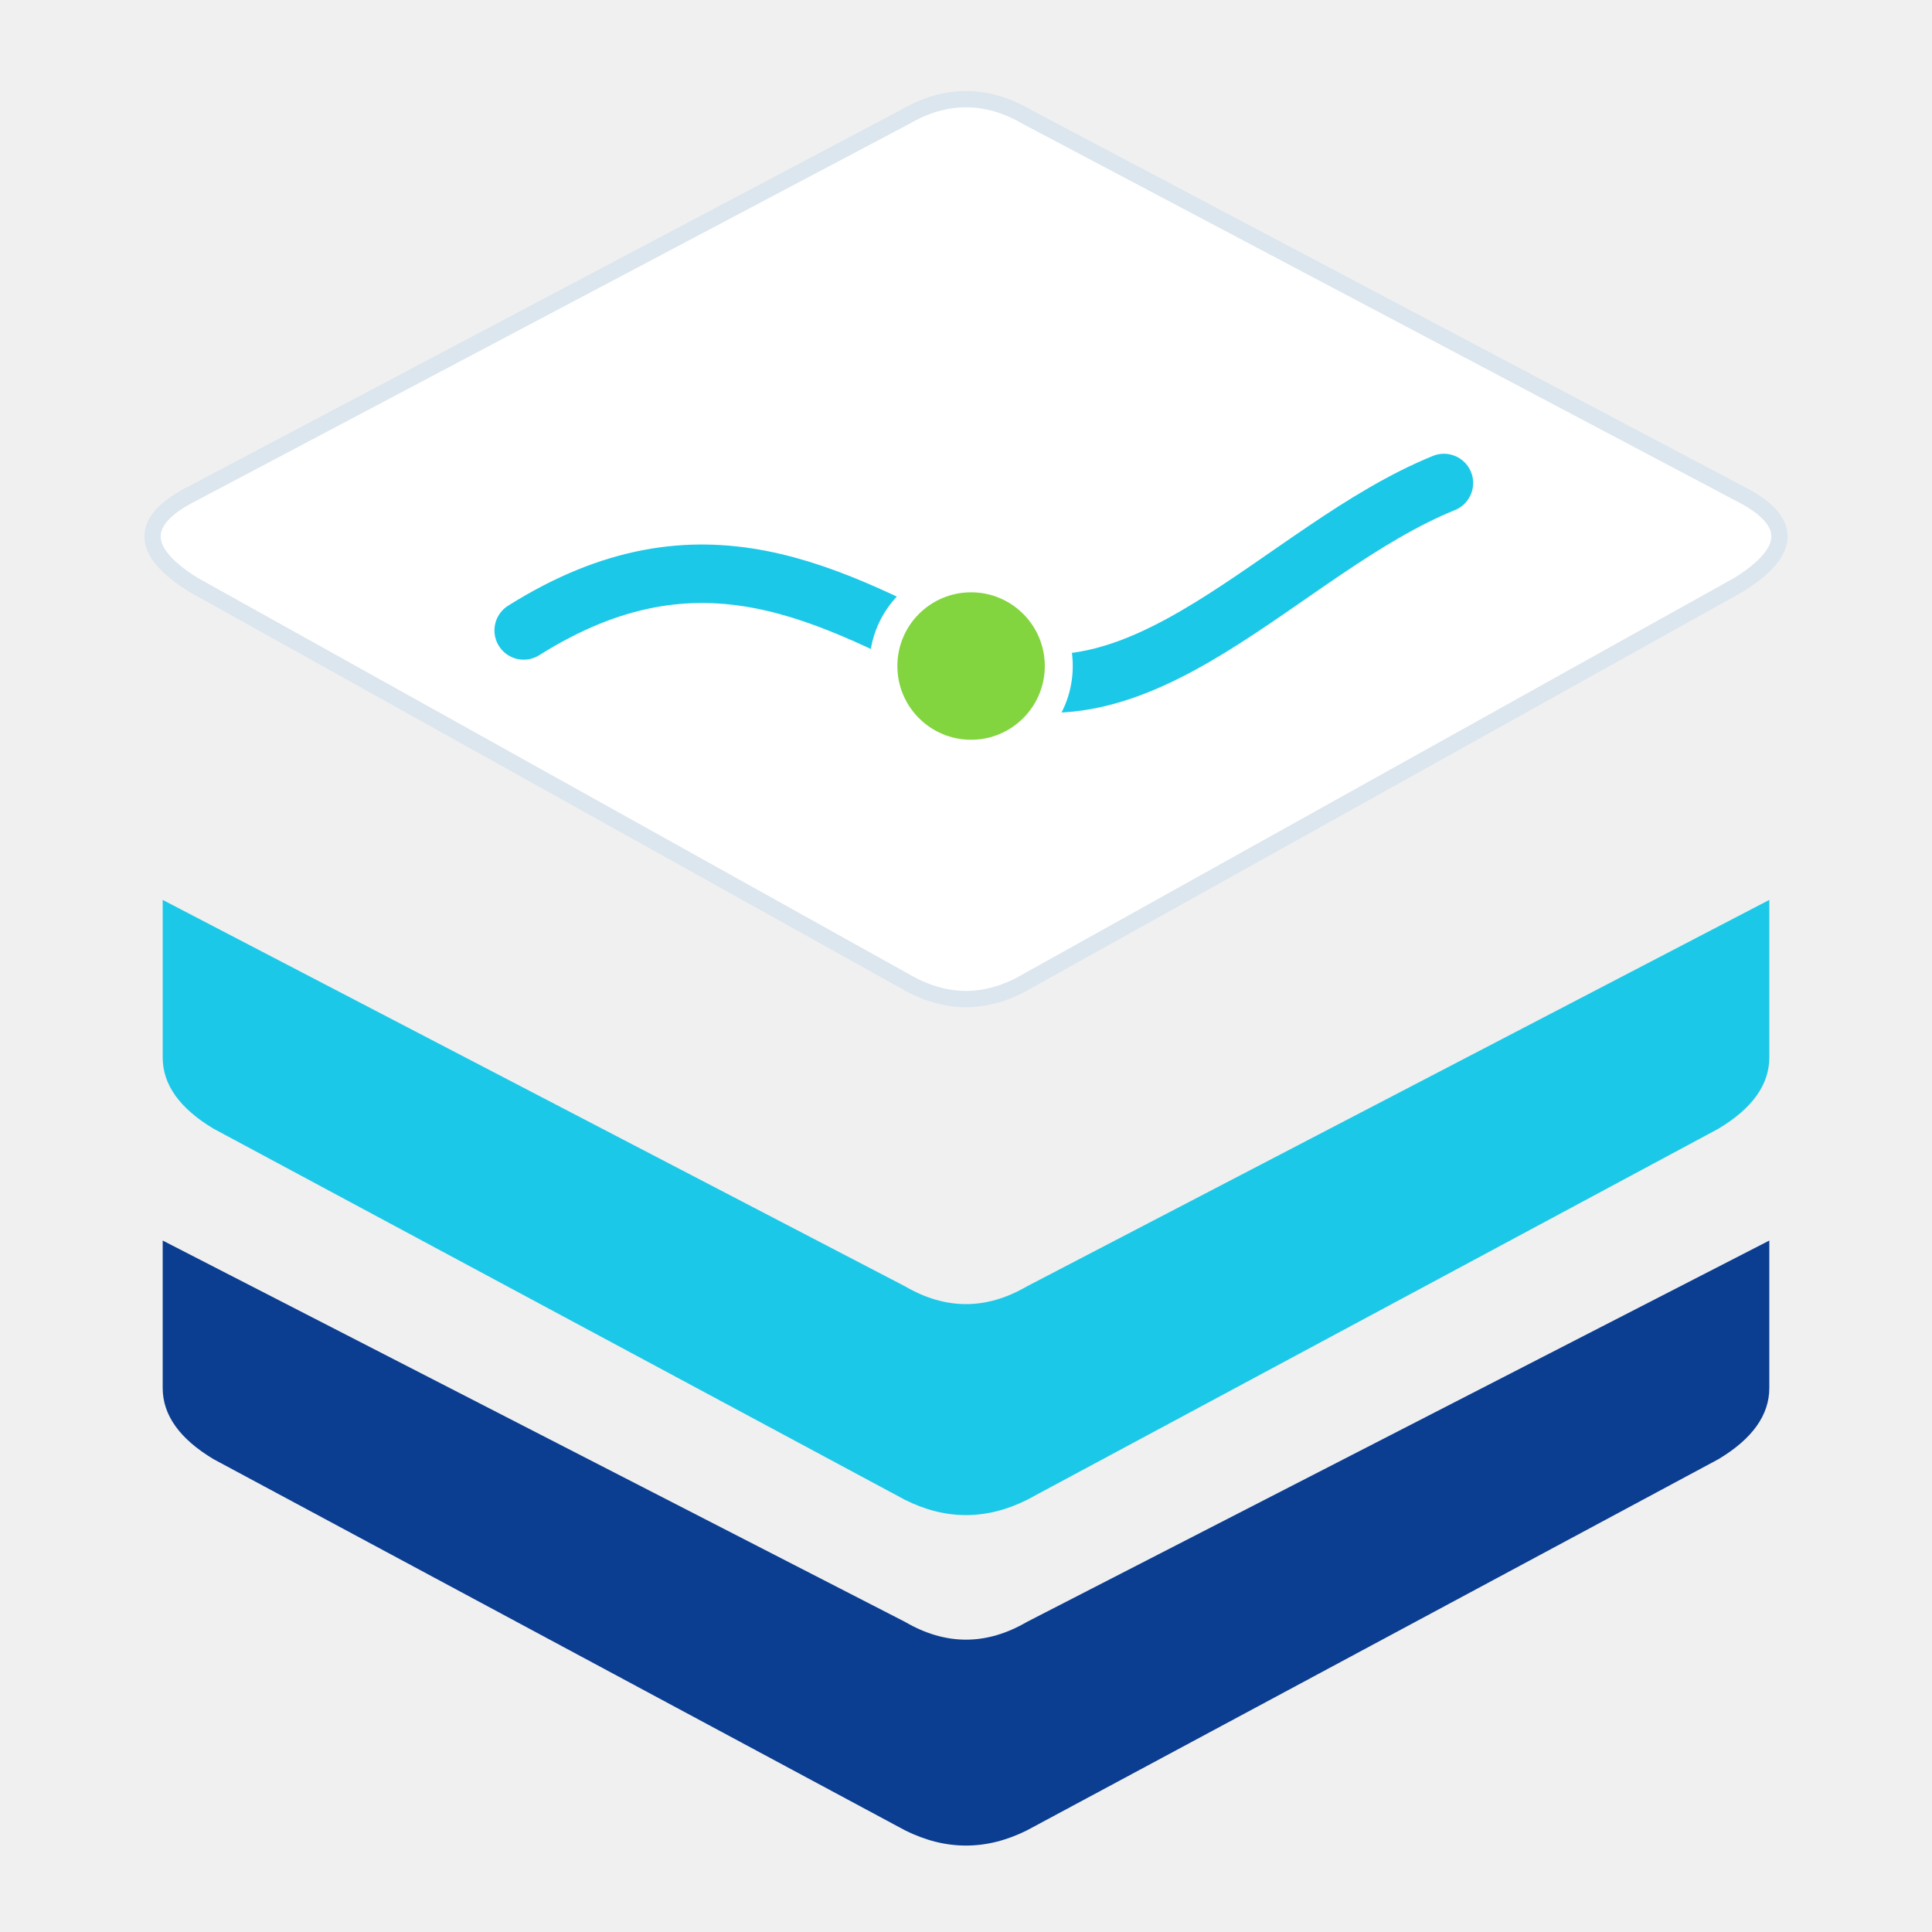
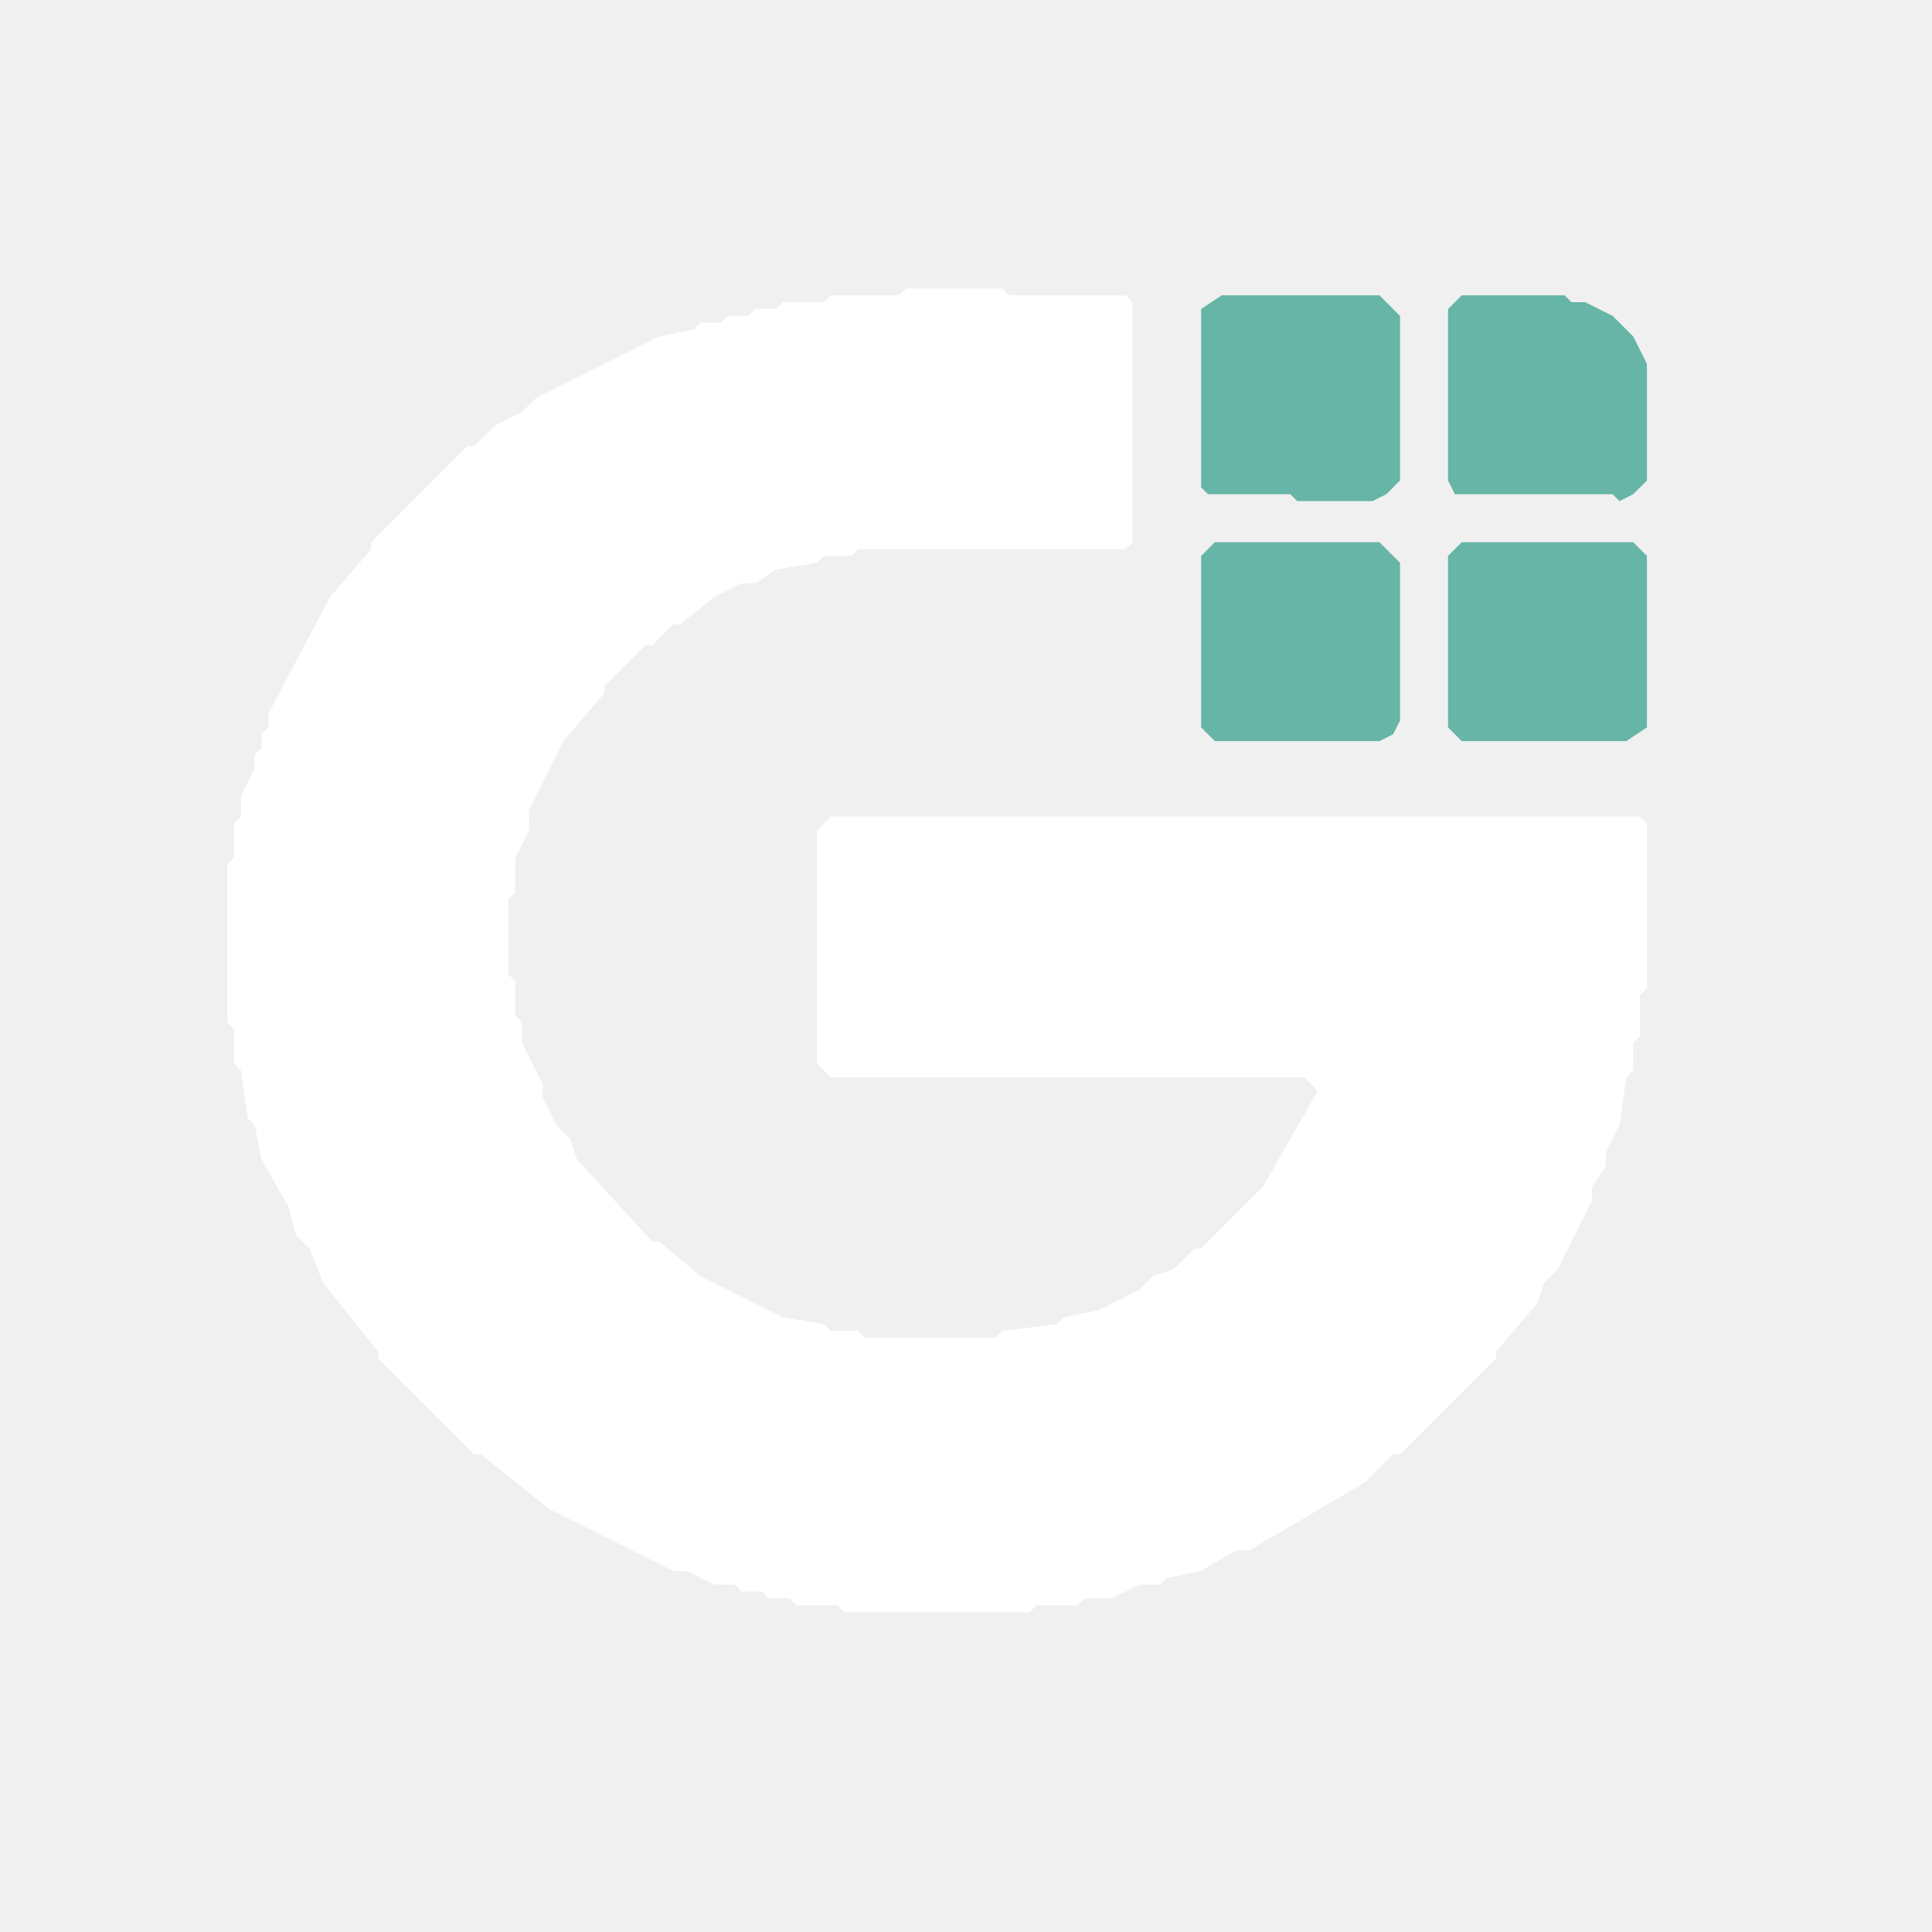
- <svg xmlns="http://www.w3.org/2000/svg" width="380" height="380" viewBox="0 0 380 380" role="img" aria-labelledby="brandTitle brandDescription">
-   <g id="map-layers-icon" transform="translate(0 0) scale(1)">
-     <path id="bottom-layer" fill="#0B3D91" d="M32 244 L178 319 Q190 326 202 319 L348 244 L348 273 Q348 281 338 287 L202 360 Q190 366 178 360 L42 287 Q32 281 32 273 Z" />
-     <path id="middle-layer" fill="#1CC8E8" d="M32 177 L178 253 Q190 260 202 253 L348 177 L348 208 Q348 216 338 222 L202 295 Q190 301 178 295 L42 222 Q32 216 32 208 Z" />
-     <path id="top-map" fill="#FFFFFF" stroke="#DCE6EE" stroke-width="3.2" d="M178 23 Q190 16 202 23 L342 97 Q358 105 342 115 L202 193 Q190 200 178 193 L38 115 Q22 105 38 97 Z" />
-     <path id="map-route" d="M103 124 C138 102 163 117 191 131 C224 146 252 108 284 95" fill="none" stroke="#1CC8E8" stroke-width="11.5" stroke-linecap="round" />
-     <circle id="map-waypoint-outline" cx="191" cy="131" r="20" fill="#FFFFFF" />
-     <circle id="map-waypoint" cx="191" cy="131" r="14.5" fill="#82D53E" />
+ <svg xmlns="http://www.w3.org/2000/svg" width="400" height="400" viewBox="0 0 400 400" role="img" aria-label="GIS Development Skills monogram G with four teal GIS grid cells">
+   <g transform="translate(30 37) scale(1.42)">
+     <path d="M 93,18 L 92,19 L 89,19 L 88,20 L 85,20 L 84,21 L 81,21 L 80,22 L 75,23 L 57,32 L 55,34 L 51,36 L 48,39 L 47,39 L 33,53 L 33,54 L 27,61 L 18,78 L 18,80 L 17,81 L 17,83 L 16,84 L 16,86 L 14,90 L 14,93 L 13,94 L 13,99 L 12,100 L 12,123 L 13,124 L 13,129 L 14,130 L 15,137 L 16,138 L 17,143 L 21,150 L 22,154 L 24,156 L 26,161 L 34,171 L 34,172 L 48,186 L 49,186 L 59,194 L 77,203 L 79,203 L 83,205 L 86,205 L 87,206 L 90,206 L 91,207 L 94,207 L 95,208 L 101,208 L 102,209 L 129,209 L 130,208 L 136,208 L 137,207 L 141,207 L 145,205 L 148,205 L 149,204 L 154,203 L 159,200 L 161,200 L 178,190 L 182,186 L 183,186 L 197,172 L 197,171 L 203,164 L 204,161 L 206,159 L 211,149 L 211,147 L 213,144 L 213,142 L 215,138 L 216,131 L 217,130 L 217,126 L 218,125 L 218,119 L 219,118 L 219,94 L 218,93 L 100,93 L 98,95 L 98,129 L 100,131 L 169,131 L 171,133 L 163,147 L 154,156 L 153,156 L 150,159 L 147,160 L 145,162 L 139,165 L 134,166 L 133,167 L 125,168 L 124,169 L 105,169 L 104,168 L 100,168 L 99,167 L 93,166 L 81,160 L 75,155 L 74,155 L 63,143 L 62,140 L 60,138 L 58,134 L 58,132 L 55,126 L 55,123 L 54,122 L 54,117 L 53,116 L 53,105 L 54,104 L 54,99 L 56,95 L 56,92 L 61,82 L 67,75 L 67,74 L 73,68 L 74,68 L 77,65 L 78,65 L 83,61 L 87,59 L 89,59 L 92,57 L 98,56 L 99,55 L 103,55 L 104,54 L 143,54 L 144,53 L 144,18 L 143,17 L 126,17 L 125,16 L 111,16 L 110,17 L 100,17 L 99,18 Z" fill="#FFFFFF" />
+     <path d="M 192,53 L 190,55 L 190,80 L 192,82 L 216,82 L 219,80 L 219,55 L 217,53 Z" fill="#67B5A6" />
+     <path d="M 156,53 L 154,55 L 154,80 L 156,82 L 180,82 L 182,81 L 183,79 L 183,56 L 180,53 Z" fill="#67B5A6" />
+     <path d="M 192,17 L 190,19 L 190,44 L 191,46 L 214,46 L 215,47 L 217,46 L 219,44 L 219,27 L 217,23 L 214,20 L 210,18 L 208,18 L 207,17 Z" fill="#67B5A6" />
+     <path d="M 154,19 L 154,45 L 155,46 L 167,46 L 168,47 L 179,47 L 181,46 L 183,44 L 183,20 L 180,17 L 157,17 Z" fill="#67B5A6" />
  </g>
</svg>
